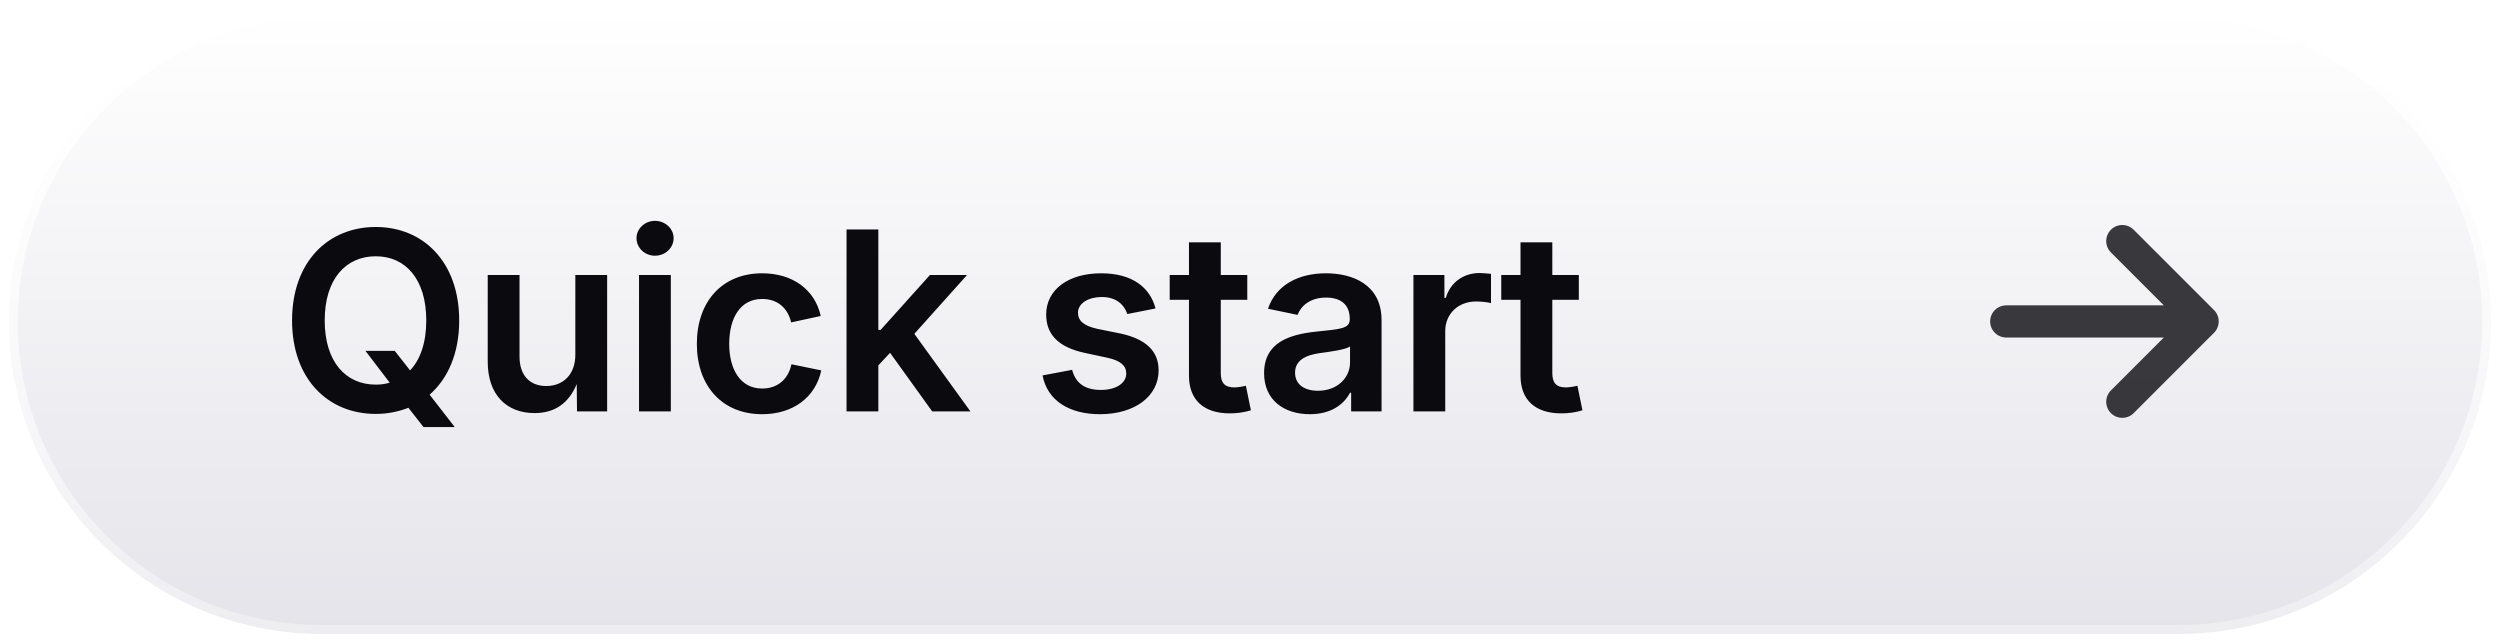
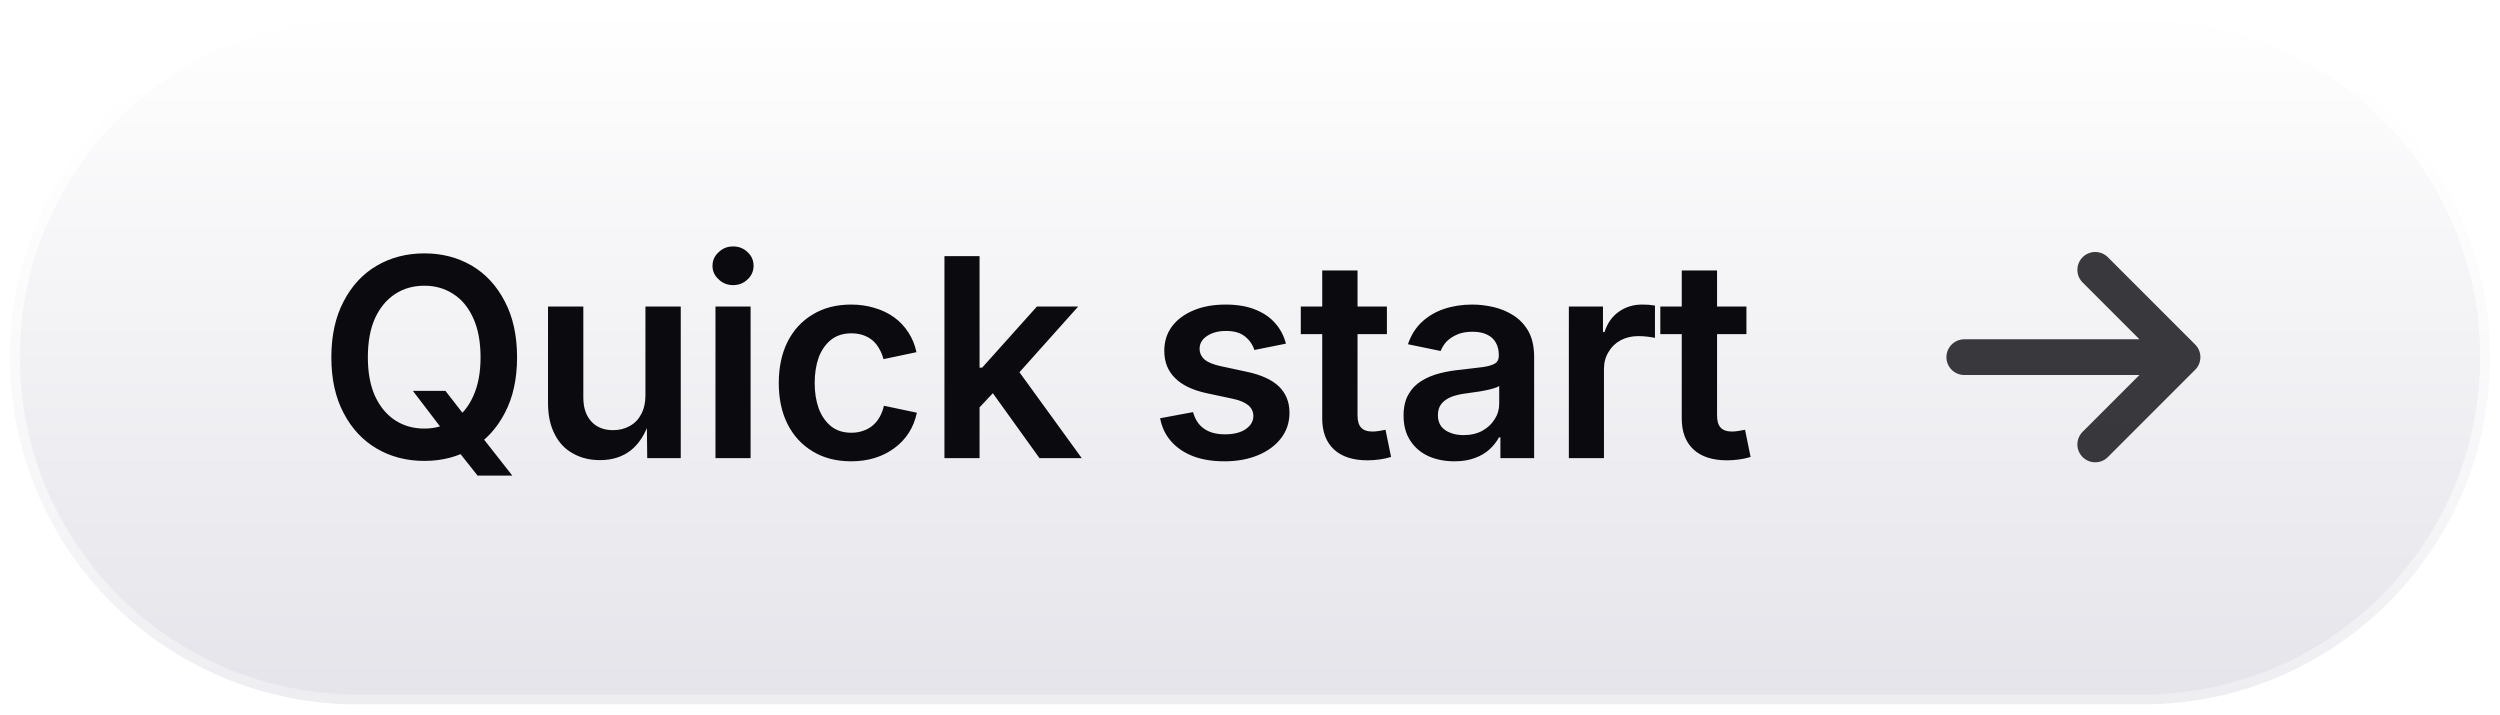
- <svg xmlns="http://www.w3.org/2000/svg" width="140" height="36" viewBox="0 0 140 36" role="img" aria-label="Quick start">
+ <svg xmlns="http://www.w3.org/2000/svg" width="126" height="36" viewBox="0 0 126 36" role="img" aria-label="Quick start">
  <defs>
    <linearGradient id="bg" x1="0" y1="0" x2="0" y2="1">
      <stop offset="0" stop-color="#ffffff" />
      <stop offset="1" stop-color="#e4e4ea" />
    </linearGradient>
    <linearGradient id="edge" x1="0" y1="0" x2="0" y2="1">
      <stop offset="0" stop-color="#ffffff" stop-opacity="0.9" />
      <stop offset="1" stop-color="#ffffff" stop-opacity="0.35" />
    </linearGradient>
  </defs>
-   <rect x="0.5" y="0.5" width="139" height="35" rx="17.5" fill="url(#bg)" stroke="url(#edge)" />
-   <text x="15.652" y="23.04" fill="#0b0b0f" font-family="-apple-system,BlinkMacSystemFont,'Segoe UI',Inter,Helvetica,Arial,sans-serif" font-size="14" font-weight="600" letter-spacing="-0.1">Quick start</text>
-   <path d="M112.348 18h11M118.848 13.5l4.5 4.5-4.5 4.5" stroke="#0b0b0f" stroke-opacity="0.8" stroke-width="1.8" fill="none" stroke-linecap="round" stroke-linejoin="round" />
+   <rect x="0.5" y="0.5" width="125" height="35" rx="17.5" fill="url(#bg)" stroke="url(#edge)" />
+   <path d="M99.00 18h11M105.60 13.60l4.40 4.40-4.40 4.40" stroke="#0b0b0f" stroke-opacity="0.8" stroke-width="1.8" fill="none" stroke-linecap="round" stroke-linejoin="round" />
+   <path d="M22.45 21.85L20.81 19.70L22.45 19.70L23.46 21.00L24.11 21.79L25.82 23.97L24.07 23.97L22.92 22.52L22.45 21.85ZM21.39 23.23L21.39 23.23Q20.05 23.23 18.99 22.61Q17.93 21.99 17.32 20.82Q16.70 19.65 16.70 18.01L16.70 18.01Q16.70 16.36 17.32 15.19Q17.93 14.01 18.99 13.39Q20.05 12.77 21.39 12.77L21.39 12.77Q22.72 12.77 23.78 13.39Q24.83 14.01 25.44 15.19Q26.06 16.36 26.06 18.01L26.06 18.01Q26.06 19.65 25.44 20.82Q24.83 21.99 23.78 22.61Q22.72 23.23 21.39 23.23ZM21.39 21.60L21.39 21.60Q22.21 21.60 22.85 21.18Q23.49 20.77 23.85 19.97Q24.22 19.16 24.22 18.01L24.22 18.01Q24.22 16.84 23.85 16.03Q23.49 15.23 22.85 14.82Q22.21 14.40 21.39 14.40L21.39 14.40Q20.55 14.40 19.91 14.82Q19.27 15.24 18.90 16.04Q18.54 16.84 18.54 18.01L18.54 18.01Q18.54 19.16 18.90 19.96Q19.27 20.76 19.91 21.18Q20.55 21.60 21.39 21.60ZM30.24 23.19L30.24 23.19Q29.46 23.19 28.87 22.85Q28.27 22.52 27.95 21.87Q27.62 21.23 27.62 20.31L27.62 20.31L27.62 15.45L29.40 15.45L29.40 20.04Q29.40 20.80 29.80 21.24Q30.20 21.68 30.90 21.68L30.90 21.68Q31.37 21.68 31.74 21.47Q32.11 21.27 32.32 20.87Q32.53 20.47 32.53 19.93L32.53 19.93L32.53 15.45L34.31 15.45L34.31 23.09L32.62 23.09L32.60 21.21L32.74 21.21Q32.42 22.20 31.79 22.70Q31.16 23.19 30.24 23.19ZM37.83 23.09L36.06 23.09L36.06 15.45L37.83 15.45L37.83 23.09ZM36.95 14.37L36.95 14.37Q36.52 14.37 36.22 14.08Q35.91 13.80 35.91 13.40L35.91 13.40Q35.91 12.99 36.22 12.71Q36.52 12.42 36.95 12.42L36.95 12.42Q37.38 12.42 37.68 12.71Q37.98 12.99 37.98 13.39L37.98 13.39Q37.98 13.80 37.68 14.08Q37.38 14.37 36.95 14.37ZM42.90 23.25L42.90 23.25Q41.78 23.25 40.96 22.75Q40.14 22.26 39.69 21.37Q39.25 20.49 39.25 19.31L39.25 19.31Q39.25 18.12 39.69 17.23Q40.14 16.34 40.96 15.85Q41.78 15.35 42.90 15.35L42.90 15.35Q43.53 15.35 44.08 15.52Q44.63 15.68 45.06 15.99Q45.49 16.30 45.78 16.75Q46.07 17.19 46.19 17.75L46.19 17.75L44.53 18.10Q44.45 17.81 44.31 17.57Q44.17 17.32 43.97 17.15Q43.76 16.98 43.50 16.89Q43.23 16.80 42.91 16.80L42.91 16.80Q42.29 16.80 41.88 17.13Q41.47 17.46 41.26 18.02Q41.06 18.59 41.06 19.31L41.06 19.31Q41.06 20.01 41.26 20.58Q41.47 21.14 41.88 21.48Q42.29 21.81 42.91 21.81L42.91 21.81Q43.24 21.81 43.51 21.71Q43.78 21.62 43.99 21.44Q44.20 21.26 44.34 21.01Q44.48 20.75 44.55 20.45L44.55 20.45L46.21 20.80Q46.09 21.37 45.80 21.82Q45.51 22.27 45.07 22.59Q44.64 22.91 44.09 23.08Q43.54 23.25 42.90 23.25ZM50.60 19.22L49.22 20.69L49.22 18.53L49.50 18.53L52.26 15.45L54.34 15.45L50.97 19.22L50.60 19.22ZM49.37 23.09L47.60 23.09L47.60 12.91L49.37 12.91L49.37 23.09ZM54.52 23.09L52.39 23.09L49.89 19.61L51.09 18.36L54.52 23.09ZM61.71 23.25L61.71 23.25Q60.82 23.25 60.15 23.00Q59.47 22.74 59.04 22.26Q58.60 21.77 58.47 21.08L58.47 21.08L60.13 20.77Q60.29 21.34 60.69 21.61Q61.09 21.89 61.74 21.89L61.74 21.89Q62.40 21.89 62.78 21.63Q63.17 21.36 63.17 20.97L63.17 20.97Q63.17 20.65 62.92 20.43Q62.66 20.21 62.14 20.10L62.14 20.10L60.83 19.82Q59.75 19.59 59.22 19.05Q58.68 18.52 58.68 17.68L58.68 17.68Q58.68 16.97 59.07 16.45Q59.46 15.93 60.16 15.64Q60.85 15.35 61.77 15.35L61.77 15.35Q62.64 15.35 63.26 15.60Q63.89 15.85 64.27 16.29Q64.66 16.73 64.81 17.32L64.81 17.32L63.22 17.64Q63.09 17.23 62.75 16.96Q62.41 16.68 61.79 16.68L61.79 16.68Q61.22 16.68 60.84 16.93Q60.46 17.18 60.46 17.57L60.46 17.57Q60.46 17.90 60.71 18.12Q60.97 18.34 61.55 18.46L61.55 18.46L62.85 18.74Q63.93 18.97 64.46 19.48Q64.99 20.00 64.99 20.80L64.99 20.80Q64.99 21.53 64.57 22.08Q64.15 22.63 63.41 22.94Q62.67 23.25 61.71 23.25ZM65.56 15.45L69.90 15.45L69.90 16.84L65.56 16.84L65.56 15.45ZM66.64 21.09L66.64 13.63L68.42 13.63L68.42 20.94Q68.42 21.36 68.60 21.55Q68.78 21.75 69.18 21.75L69.18 21.75Q69.30 21.75 69.51 21.72Q69.71 21.68 69.83 21.66L69.83 21.66L70.11 23.03Q69.82 23.12 69.51 23.16Q69.20 23.20 68.92 23.20L68.92 23.20Q67.82 23.20 67.23 22.65Q66.64 22.10 66.64 21.09L66.64 21.09ZM73.30 23.25L73.30 23.25Q72.58 23.25 71.99 22.99Q71.41 22.72 71.08 22.21Q70.74 21.70 70.74 20.95L70.74 20.95Q70.74 20.30 70.99 19.87Q71.23 19.45 71.64 19.20Q72.06 18.94 72.58 18.81Q73.09 18.68 73.66 18.63L73.66 18.63Q74.32 18.55 74.74 18.50Q75.15 18.44 75.35 18.32Q75.54 18.20 75.54 17.94L75.54 17.94L75.54 17.90Q75.54 17.53 75.39 17.27Q75.24 17.00 74.94 16.86Q74.65 16.72 74.21 16.72L74.21 16.72Q73.76 16.72 73.44 16.86Q73.12 17.00 72.91 17.21Q72.71 17.43 72.61 17.69L72.61 17.69L70.96 17.35Q71.19 16.67 71.66 16.23Q72.13 15.79 72.78 15.57Q73.44 15.35 74.20 15.35L74.20 15.35Q74.74 15.35 75.29 15.48Q75.84 15.61 76.30 15.91Q76.76 16.21 77.04 16.71Q77.32 17.22 77.32 17.99L77.32 17.99L77.32 23.09L75.62 23.09L75.62 22.04L75.55 22.04Q75.38 22.36 75.08 22.64Q74.78 22.92 74.34 23.08Q73.90 23.25 73.30 23.25ZM73.76 21.93L73.76 21.93Q74.31 21.93 74.71 21.71Q75.11 21.49 75.33 21.13Q75.56 20.78 75.56 20.35L75.56 20.35L75.56 19.45Q75.47 19.52 75.26 19.58Q75.05 19.64 74.79 19.69Q74.54 19.74 74.29 19.77Q74.04 19.80 73.87 19.83L73.87 19.83Q73.47 19.88 73.15 20.00Q72.83 20.13 72.65 20.35Q72.47 20.57 72.47 20.93L72.47 20.93Q72.47 21.25 72.63 21.48Q72.80 21.70 73.09 21.81Q73.38 21.93 73.76 21.93ZM80.84 23.09L79.07 23.09L79.07 15.45L80.79 15.45L80.79 16.73L80.87 16.73Q81.08 16.07 81.59 15.71Q82.10 15.35 82.76 15.35L82.76 15.35Q82.91 15.35 83.09 15.36Q83.28 15.38 83.41 15.40L83.41 15.40L83.41 17.03Q83.30 17.00 83.05 16.97Q82.81 16.94 82.57 16.94L82.57 16.94Q82.07 16.94 81.68 17.15Q81.29 17.36 81.07 17.74Q80.84 18.11 80.84 18.59L80.84 18.59L80.84 23.09ZM83.68 15.45L88.02 15.45L88.02 16.84L83.68 16.84L83.68 15.45ZM84.76 21.09L84.76 13.63L86.54 13.63L86.54 20.94Q86.54 21.36 86.72 21.55Q86.90 21.75 87.30 21.75L87.30 21.75Q87.42 21.75 87.62 21.72Q87.83 21.68 87.95 21.66L87.95 21.66L88.23 23.03Q87.94 23.12 87.63 23.16Q87.32 23.20 87.04 23.20L87.04 23.20Q85.94 23.20 85.35 22.65Q84.76 22.10 84.76 21.09L84.76 21.09Z" fill="#0b0b0f" />
</svg>
